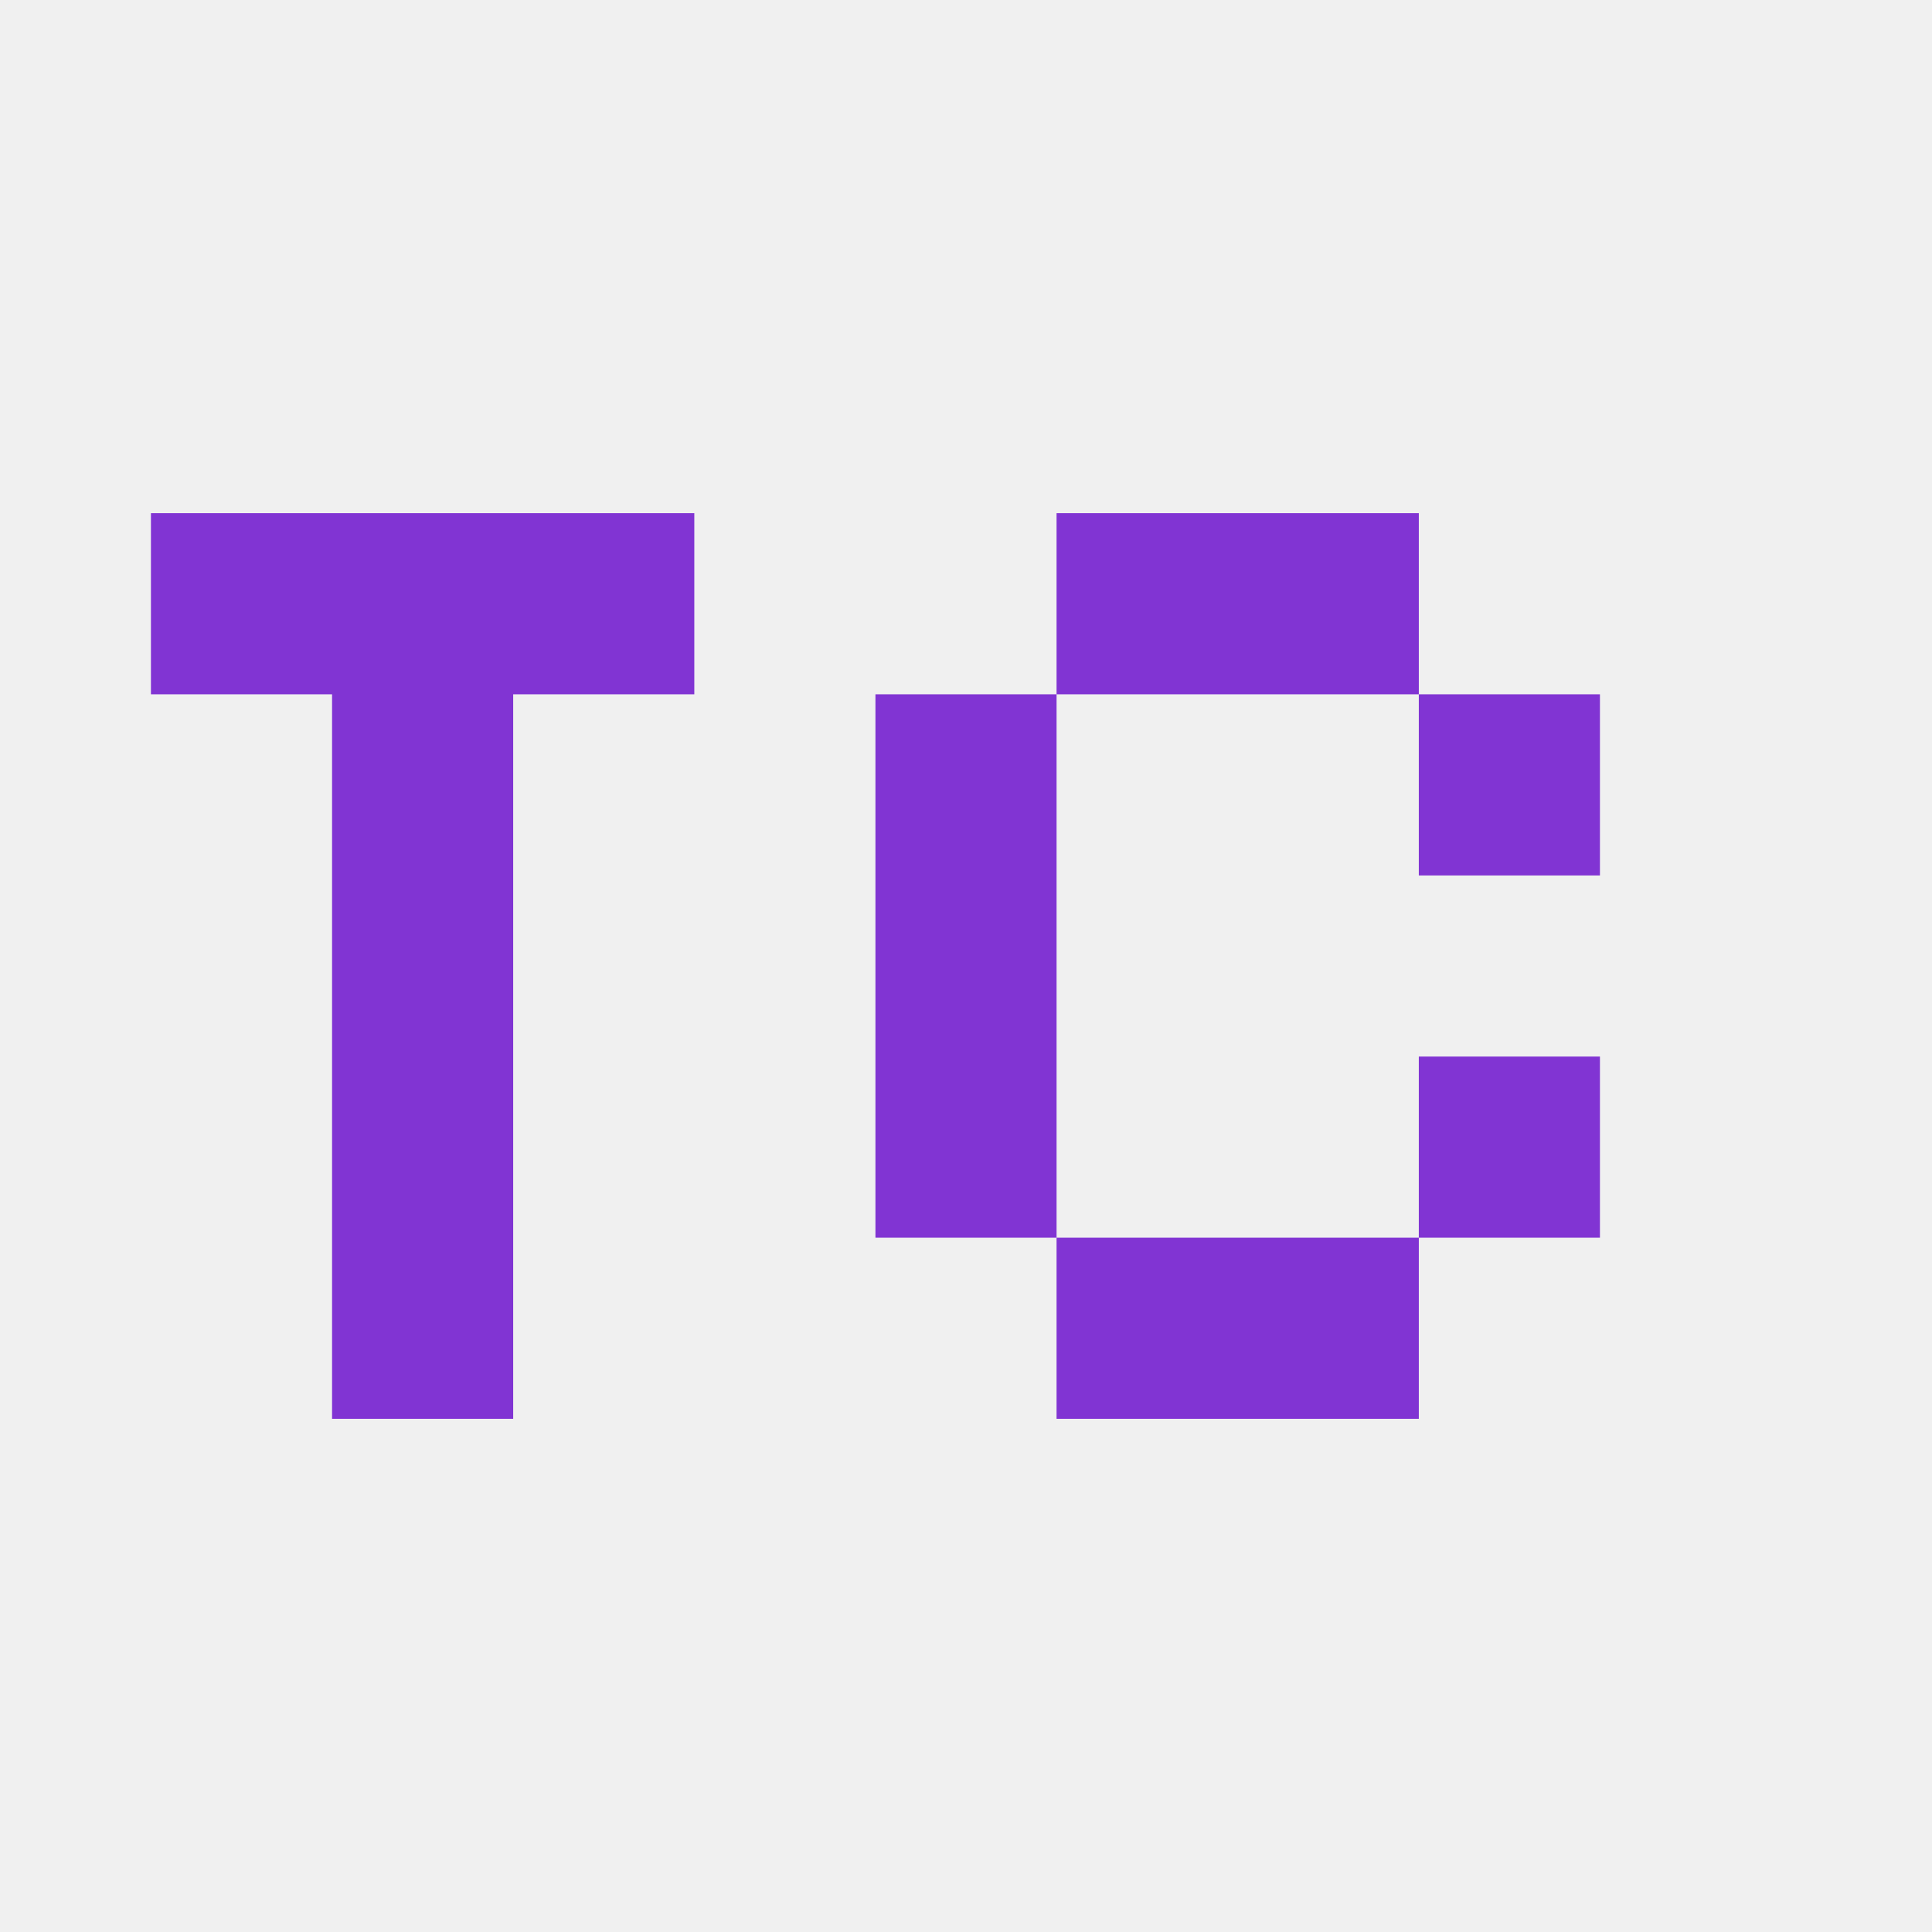
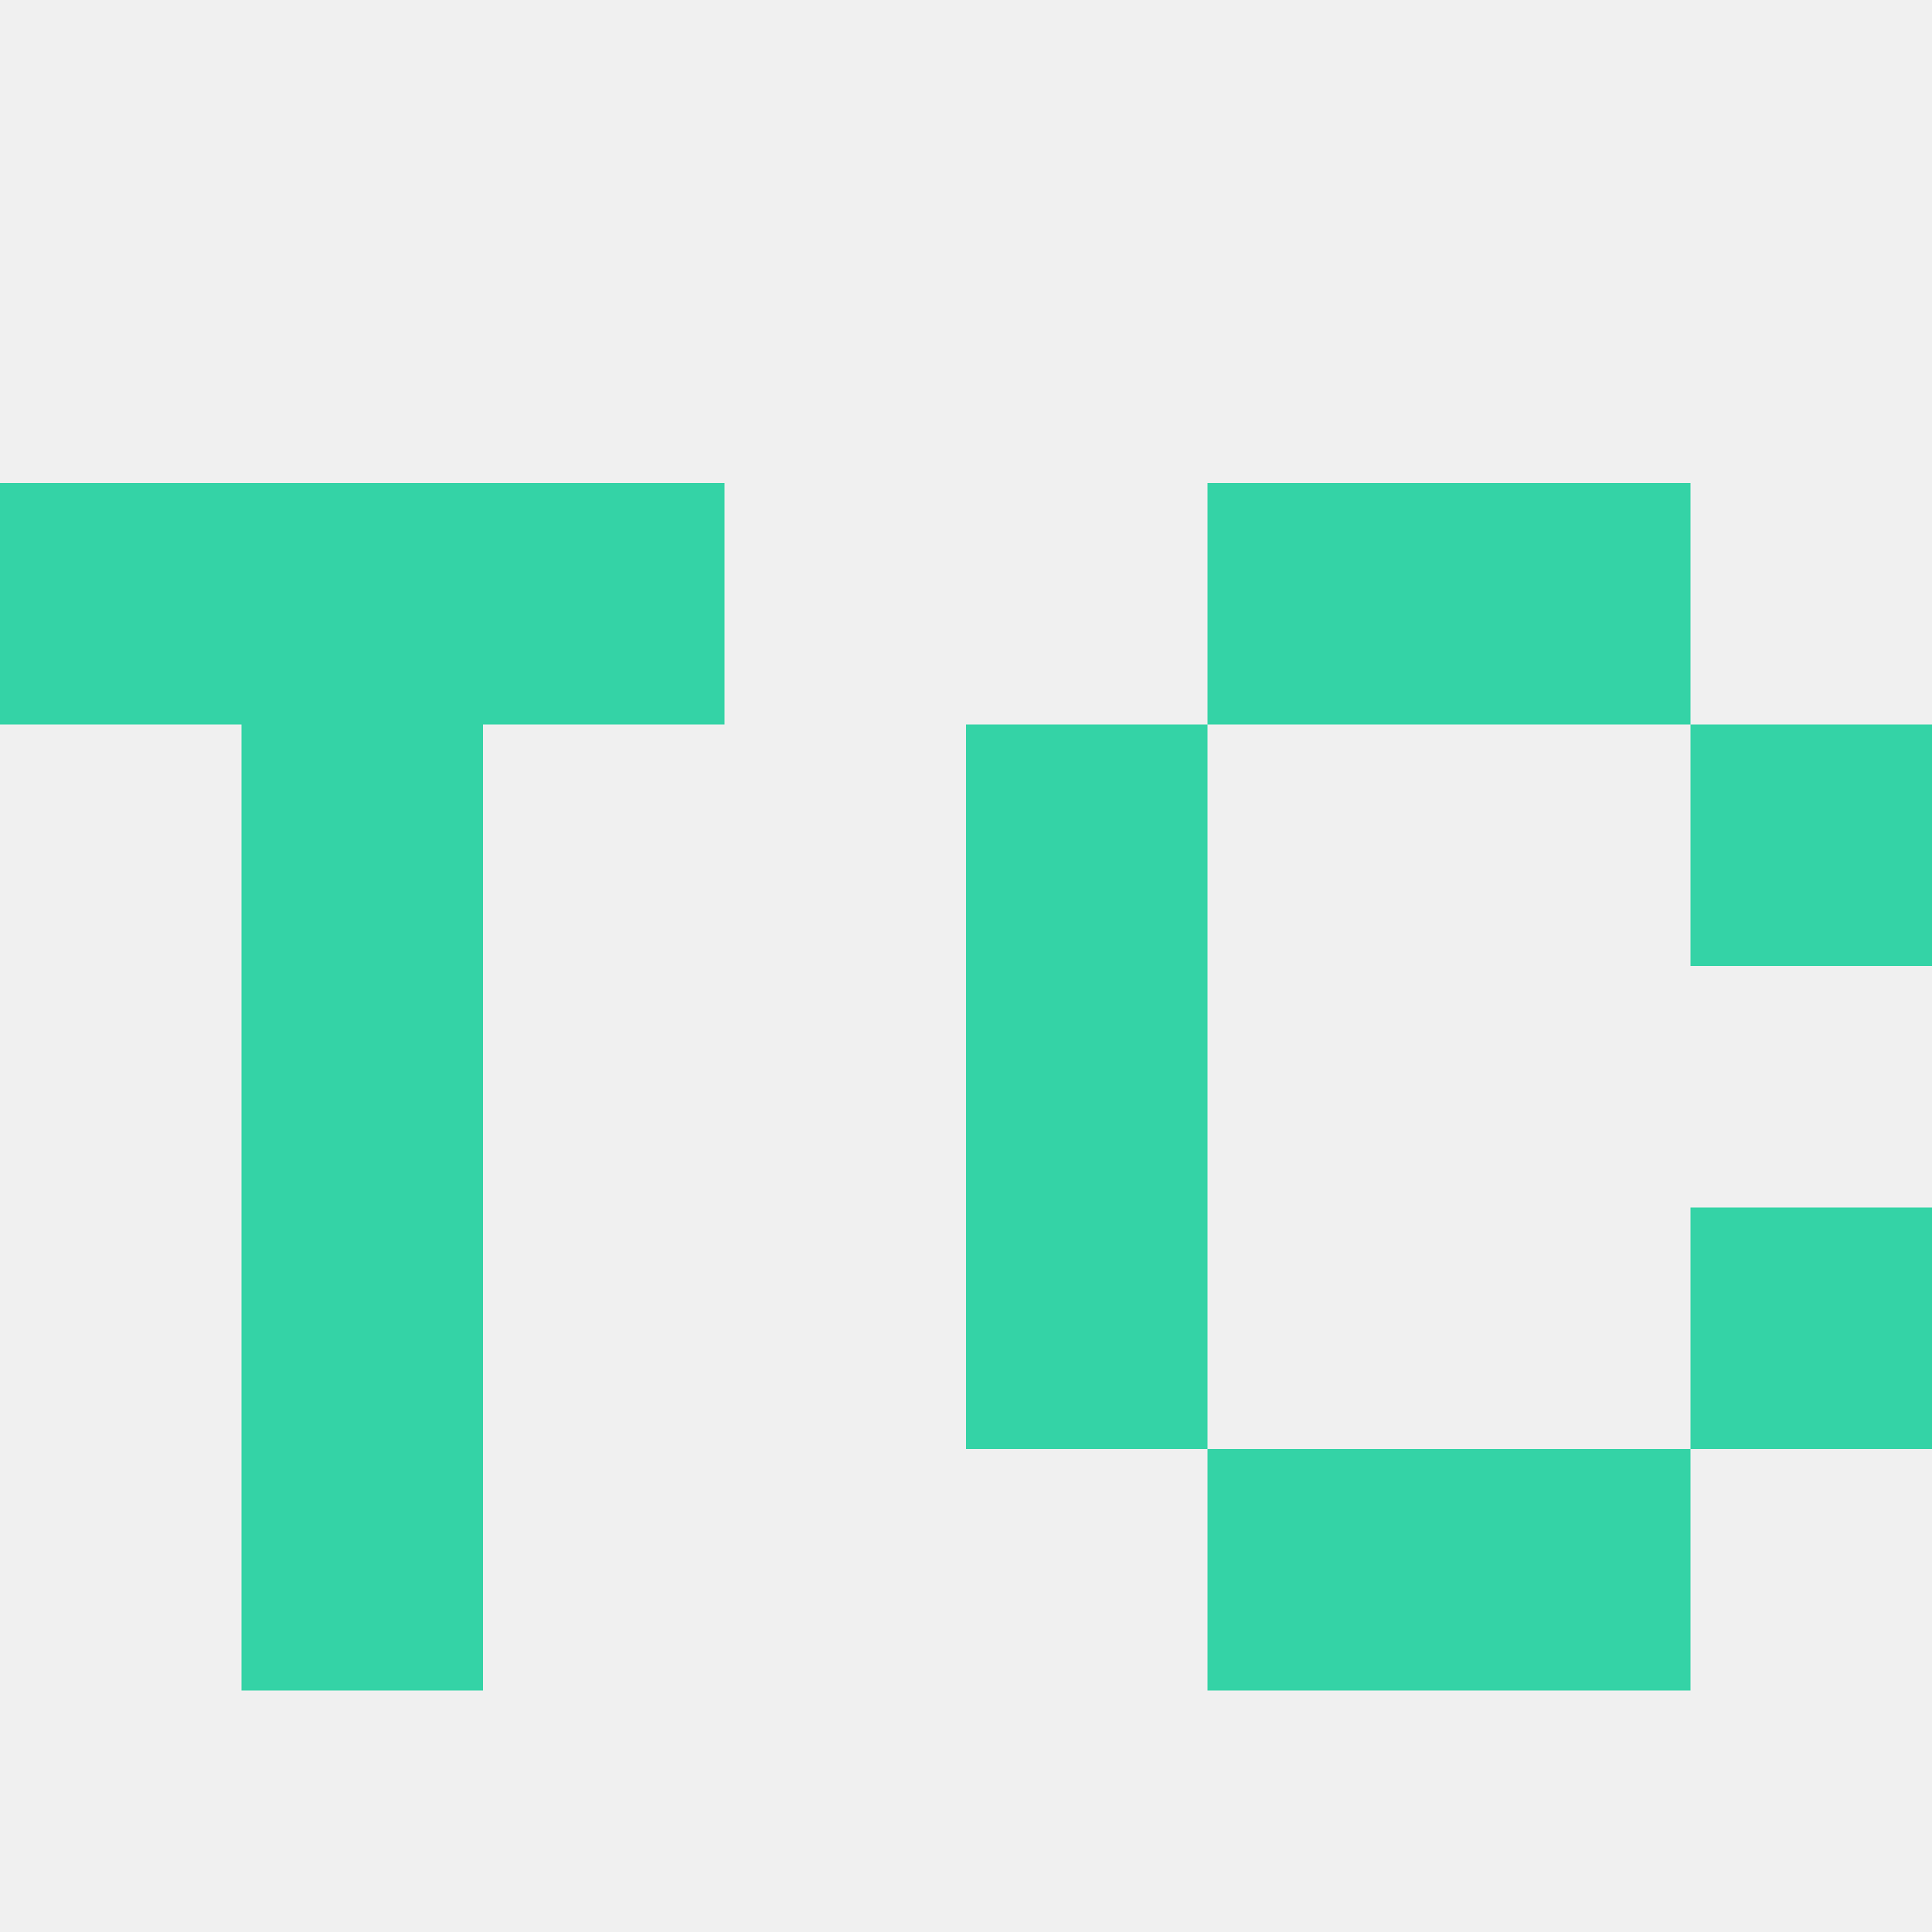
<svg xmlns="http://www.w3.org/2000/svg" width="64" height="64" viewBox="0 0 64 64" fill="none">
-   <path d="M17 47H11V23H5V17H23V23H17V47ZM35 23V17H47V23H35ZM35 41H29V23H35V41ZM47 29V23H53V29H47ZM53 41H47V35H53V41ZM47 41V47H35V41H47Z" fill="#8134D3" />
+   <g clip-path="url(#clip0_1_2)">
+     <path d="M16 56H8V24H0V16H24V24H16V56ZM40 24V16H56V24H40ZM40 48H32V24H40V48ZM56 32V24H64V32H56ZM64 48H56V40H64V48ZM56 48V56H40V48H56Z" fill="#34D3A6" />
+   </g>
+   <defs>
+     <clipPath id="clip0_1_2">
+       <rect width="64" height="64" fill="white" />
+     </clipPath>
+   </defs>
</svg>
